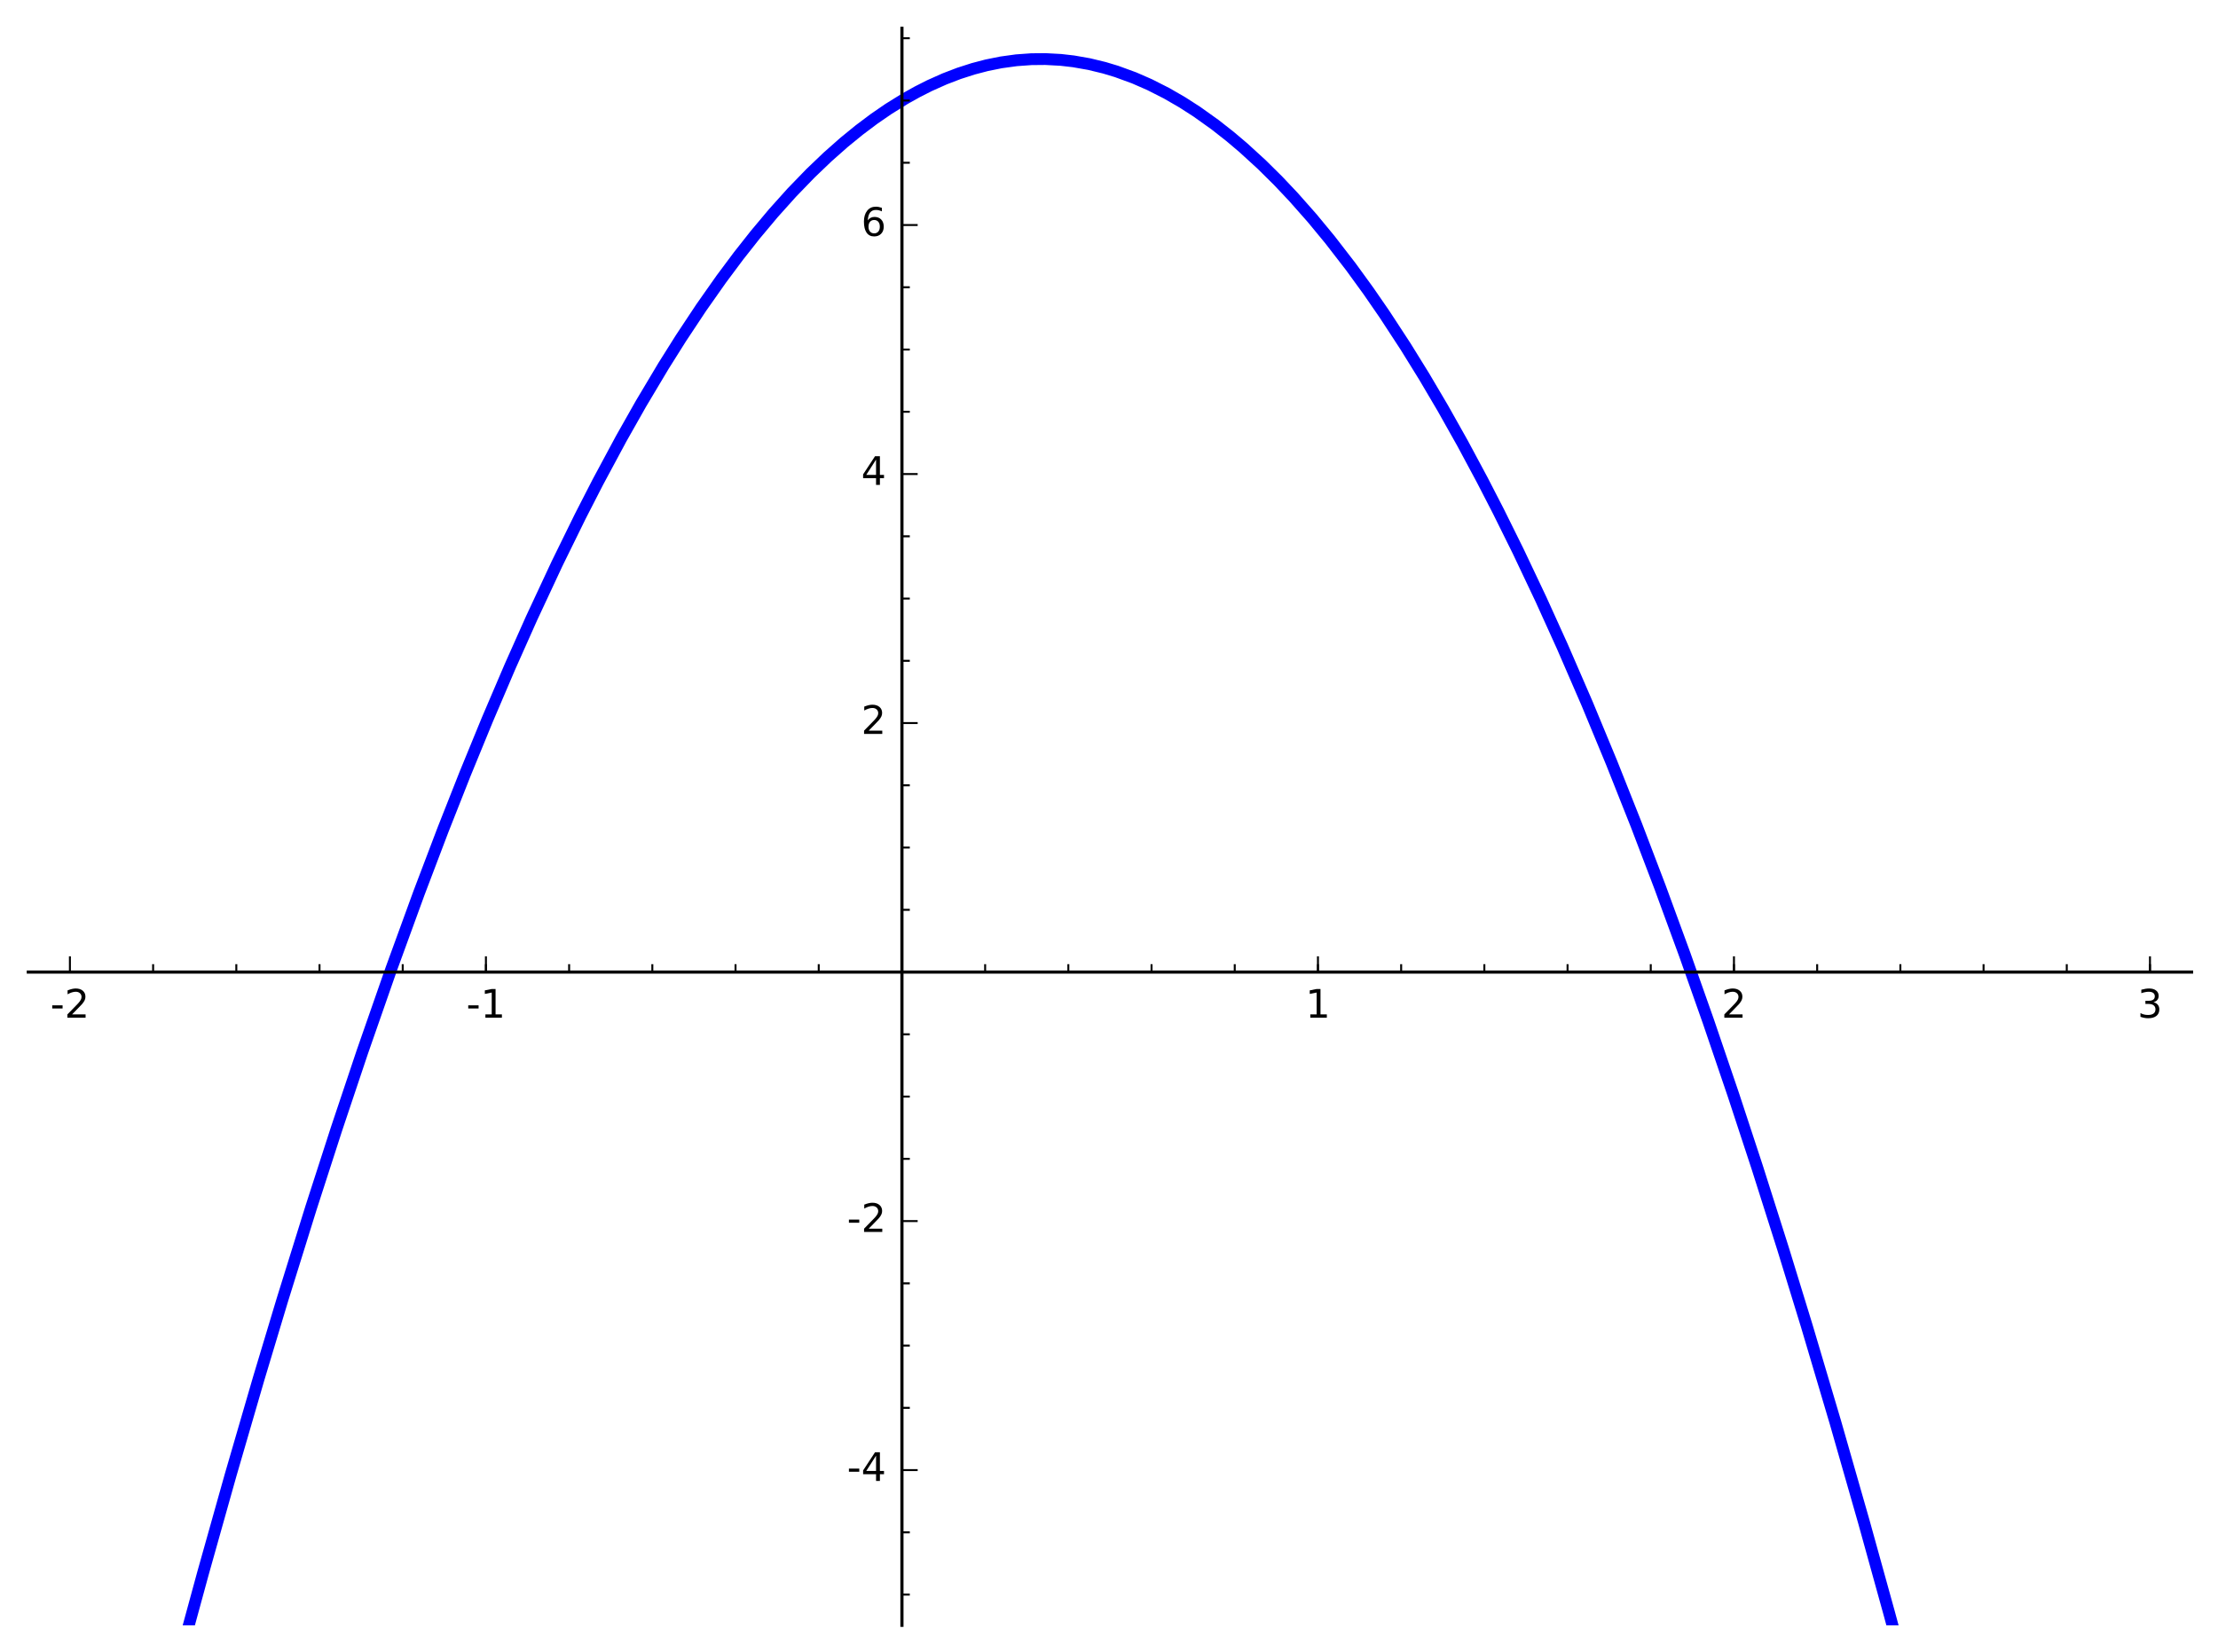
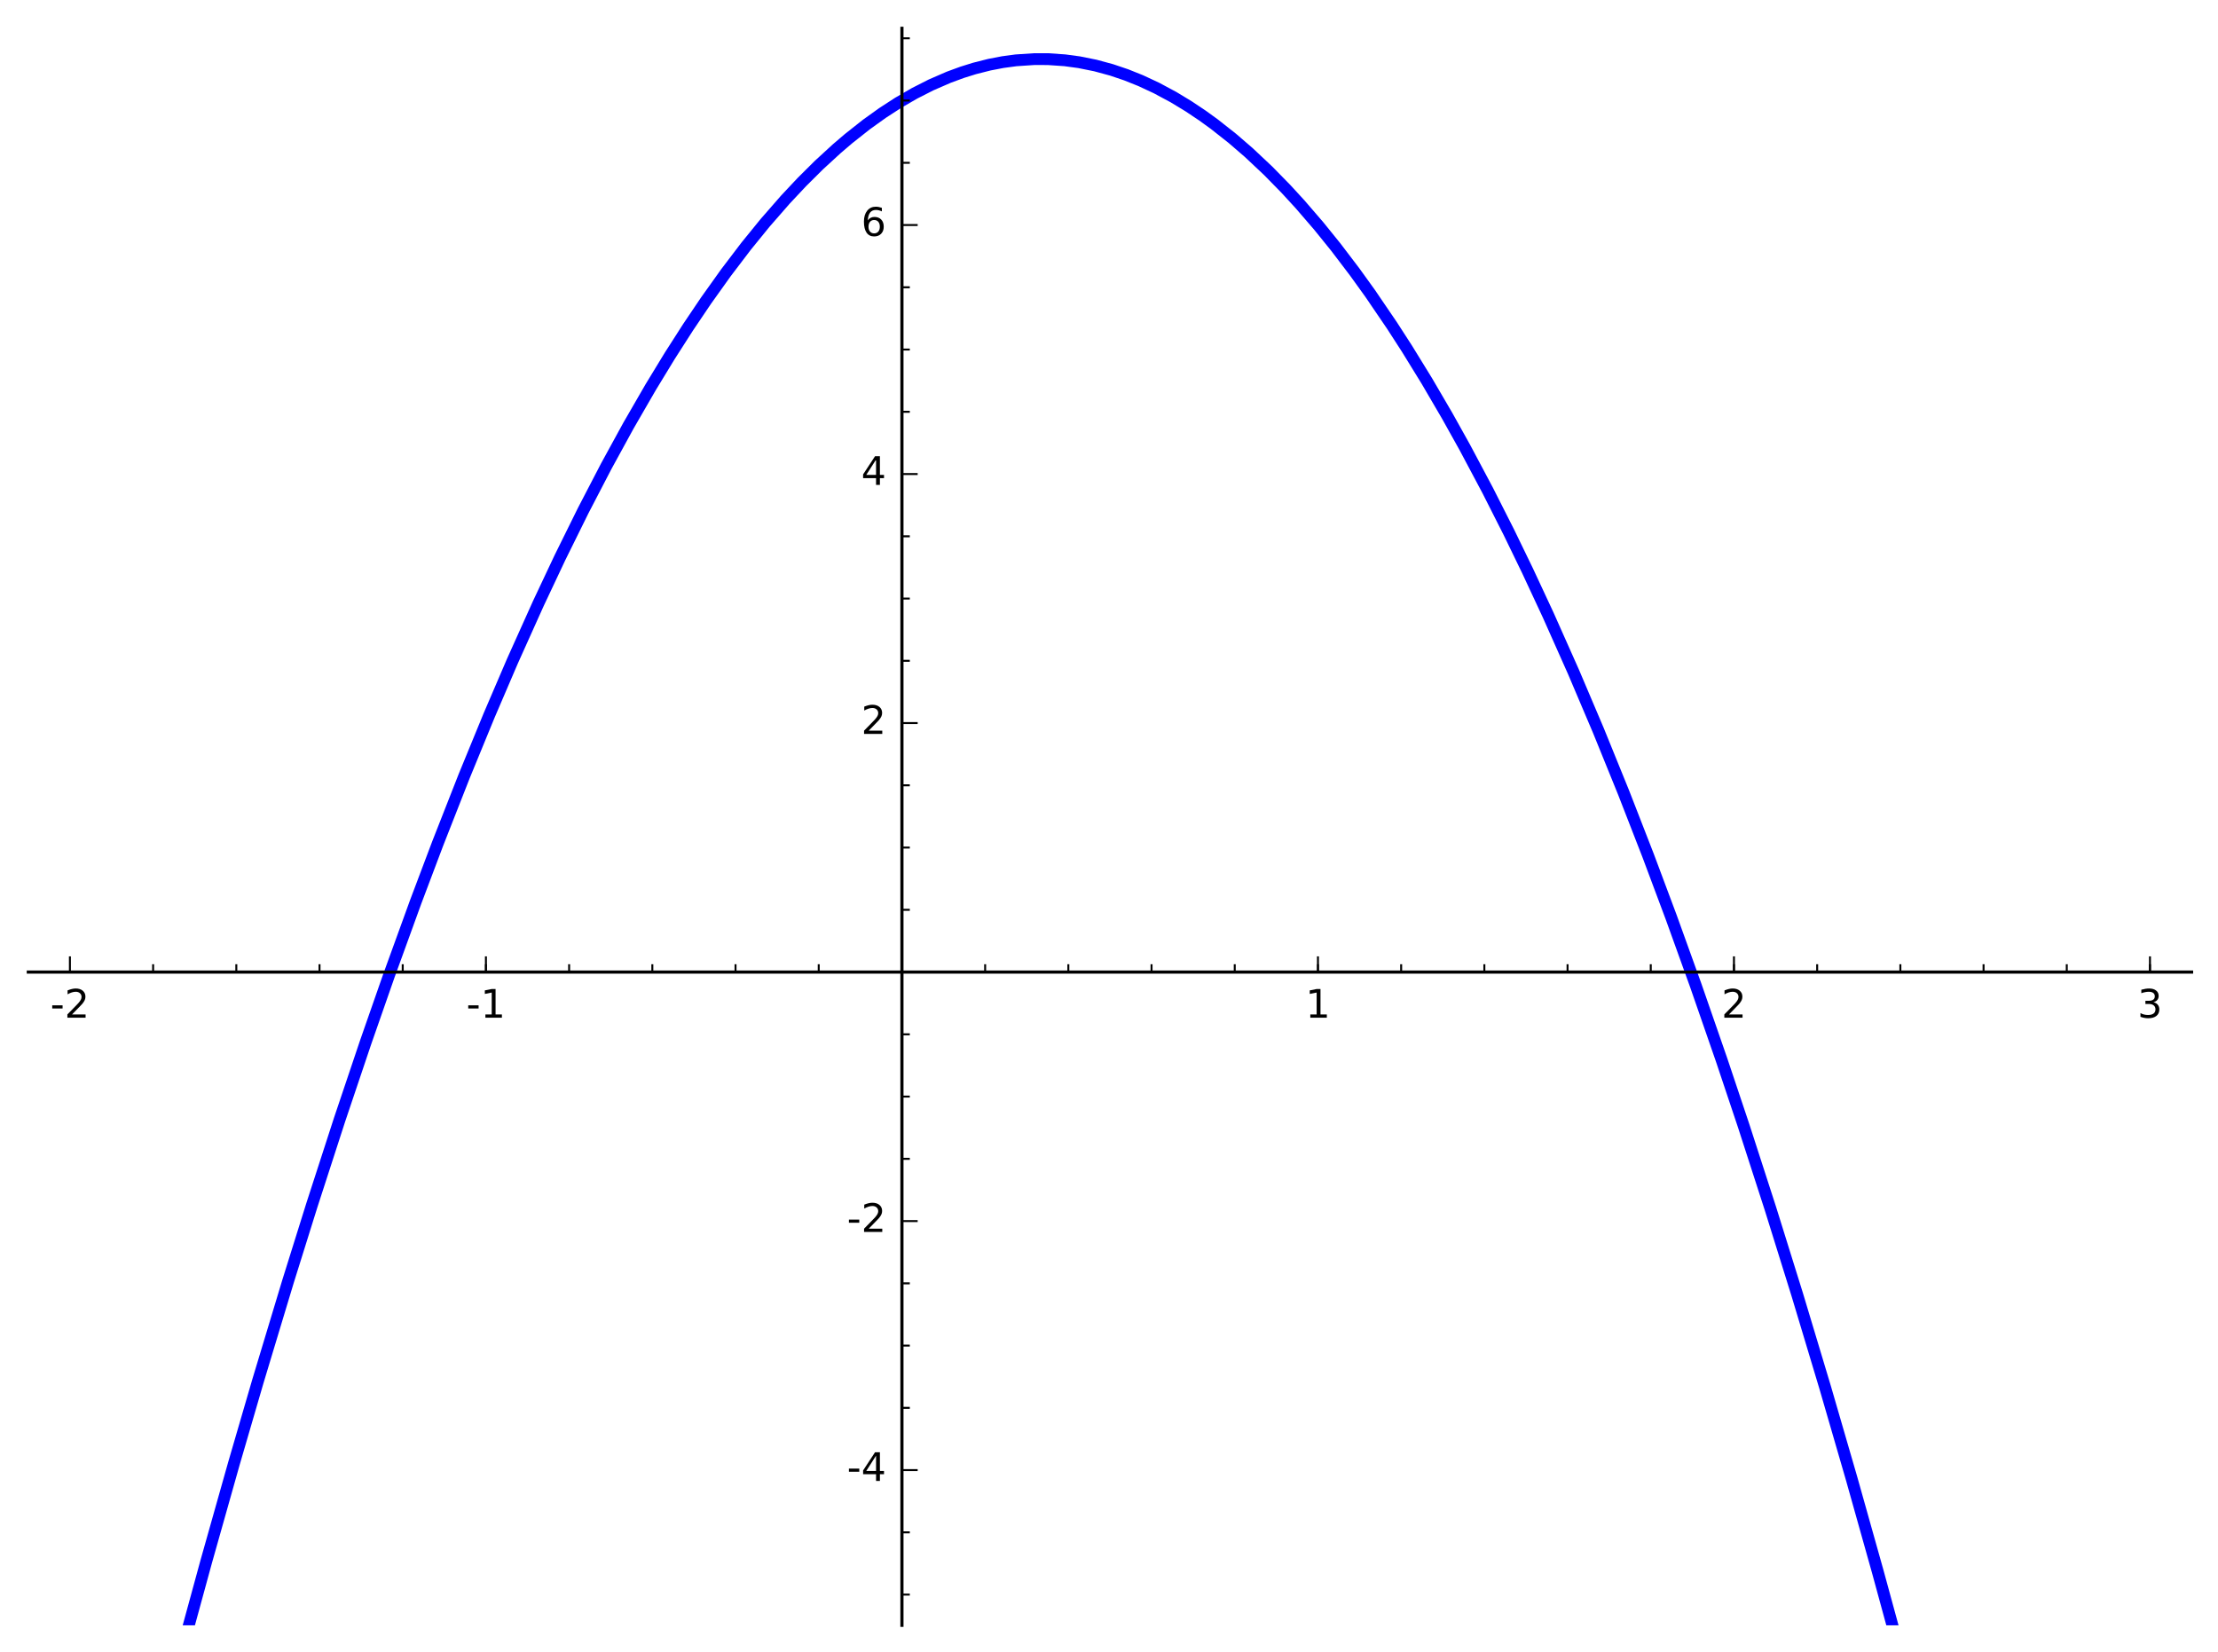
<svg xmlns="http://www.w3.org/2000/svg" xmlns:xlink="http://www.w3.org/1999/xlink" height="420pt" version="1.1" viewBox="0 0 564 420" width="564pt">
  <defs>
    <style type="text/css">
*{stroke-linecap:butt;stroke-linejoin:round;stroke-miterlimit:100000;}
  </style>
  </defs>
  <g id="figure_1">
    <g id="patch_1">
      <path d="M 0 420.48  L 564.48 420.48  L 564.48 0  L 0 0  z " style="fill:#ffffff;" />
    </g>
    <g id="axes_1">
      <g id="patch_2">
        <path d="M 7.2 413.28  L 557.28 413.28  L 557.28 7.2  L 7.2 7.2  z " style="fill:#ffffff;" />
      </g>
      <g id="line2d_1">
-         <path clip-path="url(#p0a79a78d4f)" d="M 45.77 421.48  L 51.615 400.051  L 58.655 375.02  L 65.77 350.574  L 71.796 330.545  L 79.094 307.108  L 85.578 287.047  L 92.156 267.423  L 99.499 246.385  L 106.556 227.029  L 112.66 210.967  L 118.257 196.798  L 123.931 182.975  L 129.683 169.52  L 135.158 157.235  L 141.651 143.325  L 147.563 131.281  L 152.027 122.581  L 157.958 111.545  L 162.997 102.638  L 168.709 93.062  L 173.12 86.048  L 178.319 78.202  L 183.385 71  L 187.82 65.052  L 192.097 59.632  L 196.655 54.198  L 201.351 48.968  L 206.118 44.042  L 210.45 39.9  L 214.639 36.198  L 218.512 33.041  L 222.297 30.2  L 225.925 27.706  L 230.159 25.078  L 233.274 23.339  L 236.361 21.777  L 240.216 20.055  L 243.838 18.667  L 247.463 17.5  L 250.877 16.605  L 254.556 15.862  L 258.44 15.328  L 262.261 15.051  L 265.811 15.017  L 269.749 15.229  L 272.955 15.596  L 276.953 16.298  L 280.804 17.231  L 283.906 18.165  L 288.384 19.802  L 292.329 21.526  L 296.655 23.721  L 300.66 26.035  L 304.361 28.417  L 308.971 31.708  L 312.79 34.707  L 316.14 37.542  L 320.808 41.811  L 325.014 45.973  L 328.911 50.098  L 333.649 55.46  L 338.162 60.923  L 343.516 67.85  L 347.945 73.949  L 352.014 79.846  L 357.384 88.058  L 362.154 95.764  L 366.911 103.832  L 371.926 112.755  L 376.956 122.132  L 381.057 130.096  L 386.059 140.195  L 391.853 152.425  L 397.298 164.439  L 403.598 178.965  L 409.829 193.996  L 416.105 209.802  L 422.112 225.554  L 428.402 242.708  L 434.385 259.646  L 440.769 278.391  L 446.847 296.88  L 453.414 317.56  L 459.419 337.112  L 466.739 361.773  L 473.962 386.998  L 480.397 410.22  L 483.448 421.48  L 483.448 421.48  " style="fill:none;stroke:#0000ff;stroke-linecap:square;stroke-width:3.0;" />
+         <path clip-path="url(#pbb411593f5)" d="M 45.77 421.48  L 52.441 397.07  L 59.501 372.069  L 65.598 351.158  L 73.246 325.816  L 79.313 306.42  L 86.338 284.745  L 92.958 265.084  L 98.9 248.069  L 105.701 229.33  L 111.295 214.508  L 118.025 197.378  L 124.368 181.937  L 130.323 168.06  L 136.904 153.428  L 142.375 141.821  L 148.299 129.828  L 154.147 118.571  L 159.822 108.204  L 165.465 98.437  L 170.3 90.497  L 174.97 83.207  L 179.539 76.432  L 184.617 69.318  L 189.735 62.591  L 194.556 56.66  L 199.721 50.745  L 203.9 46.291  L 208.242 41.976  L 212.77 37.818  L 215.765 35.258  L 220.297 31.675  L 224.409 28.725  L 228.4 26.137  L 232.558 23.728  L 236.737 21.603  L 241.273 19.631  L 244.679 18.381  L 247.805 17.406  L 251.566 16.453  L 254.985 15.795  L 258.33 15.344  L 262.943 15.033  L 266.464 15.038  L 270.769 15.331  L 274.414 15.825  L 278.549 16.658  L 282.669 17.777  L 286.391 19.036  L 290.069 20.511  L 294.056 22.369  L 298.404 24.702  L 302.214 27.011  L 305.762 29.383  L 308.738 31.537  L 313.337 35.162  L 317.523 38.772  L 322.471 43.425  L 327.003 48.05  L 330.583 51.951  L 335.353 57.486  L 339.678 62.839  L 344.455 69.12  L 348.397 74.594  L 353.987 82.81  L 357.743 88.628  L 362.806 96.85  L 367.998 105.733  L 372.47 113.752  L 378.296 124.706  L 383.675 135.331  L 388.39 145.051  L 393.666 156.371  L 400.124 170.873  L 406.465 185.801  L 412.854 201.532  L 419.108 217.602  L 424.944 233.197  L 431.165 250.457  L 437.759 269.467  L 443.398 286.312  L 450.187 307.308  L 457.006 329.184  L 464.118 352.84  L 470.827 375.941  L 477.442 399.469  L 483.449 421.48  L 483.449 421.48  " style="fill:none;stroke:#0000ff;stroke-linecap:square;stroke-width:3.0;" />
      </g>
      <g id="patch_3">
-         <path d="M 7.2 247.174  L 557.28 247.174  " style="fill:none;stroke:#000000;stroke-linecap:square;stroke-linejoin:miter;stroke-width:0.8;" />
+         <path d="M 7.2 247.176  L 557.28 247.176  " style="fill:none;stroke:#000000;stroke-linecap:square;stroke-linejoin:miter;stroke-width:0.8;" />
      </g>
      <g id="patch_4">
        <path d="M 229.348 413.28  L 229.348 7.2  " style="fill:none;stroke:#000000;stroke-linecap:square;stroke-linejoin:miter;stroke-width:0.8;" />
      </g>
      <g id="matplotlib.axis_1">
        <g id="xtick_1">
          <g id="line2d_2">
            <defs>
-               <path d="M 0 0  L 0 -4  " id="m08863d8382" style="stroke:#000000;stroke-width:0.5;" />
-             </defs>
-             <g>
-               <use style="stroke:#000000;stroke-width:0.5;" x="17.778" xlink:href="#m08863d8382" y="247.174" />
+               <path d="M 0 0  L 0 -4  " id="me85c5e4a0e" style="stroke:#000000;stroke-width:0.5;" />
+             </defs>
+             <g>
+               <use style="stroke:#000000;stroke-width:0.5;" x="17.778" xlink:href="#me85c5e4a0e" y="247.176" />
            </g>
          </g>
          <g id="text_1">
            <defs>
              <path d="M 19.188 8.297  L 53.609 8.297  L 53.609 0  L 7.328 0  L 7.328 8.297  Q 12.938 14.109 22.625 23.891  Q 32.328 33.688 34.812 36.531  Q 39.547 41.844 41.422 45.531  Q 43.312 49.219 43.312 52.781  Q 43.312 58.594 39.234 62.25  Q 35.156 65.922 28.609 65.922  Q 23.969 65.922 18.812 64.312  Q 13.672 62.703 7.812 59.422  L 7.812 69.391  Q 13.766 71.781 18.938 73  Q 24.125 74.219 28.422 74.219  Q 39.75 74.219 46.484 68.547  Q 53.219 62.891 53.219 53.422  Q 53.219 48.922 51.531 44.891  Q 49.859 40.875 45.406 35.406  Q 44.188 33.984 37.641 27.219  Q 31.109 20.453 19.188 8.297  " id="BitstreamVeraSans-Roman-32" />
              <path d="M 4.891 31.391  L 31.203 31.391  L 31.203 23.391  L 4.891 23.391  z " id="BitstreamVeraSans-Roman-2d" />
            </defs>
-             <g transform="translate(12.79331 258.7721)scale(0.1 -0.1)">
+             <g transform="translate(12.79331 258.774)scale(0.1 -0.1)">
              <use xlink:href="#BitstreamVeraSans-Roman-2d" />
              <use x="36.084" xlink:href="#BitstreamVeraSans-Roman-32" />
            </g>
          </g>
        </g>
        <g id="xtick_2">
          <g id="line2d_3">
            <g>
-               <use style="stroke:#000000;stroke-width:0.5;" x="123.563" xlink:href="#m08863d8382" y="247.174" />
+               <use style="stroke:#000000;stroke-width:0.5;" x="123.563" xlink:href="#me85c5e4a0e" y="247.176" />
            </g>
          </g>
          <g id="text_2">
            <defs>
              <path d="M 12.406 8.297  L 28.516 8.297  L 28.516 63.922  L 10.984 60.406  L 10.984 69.391  L 28.422 72.906  L 38.281 72.906  L 38.281 8.297  L 54.391 8.297  L 54.391 0  L 12.406 0  z " id="BitstreamVeraSans-Roman-31" />
            </defs>
-             <g transform="translate(118.5779 258.7721)scale(0.1 -0.1)">
+             <g transform="translate(118.5779 258.774)scale(0.1 -0.1)">
              <use xlink:href="#BitstreamVeraSans-Roman-2d" />
              <use x="36.084" xlink:href="#BitstreamVeraSans-Roman-31" />
            </g>
          </g>
        </g>
        <g id="xtick_3">
          <g id="line2d_4">
            <g>
-               <use style="stroke:#000000;stroke-width:0.5;" x="229.348" xlink:href="#m08863d8382" y="247.174" />
+               <use style="stroke:#000000;stroke-width:0.5;" x="229.348" xlink:href="#me85c5e4a0e" y="247.176" />
            </g>
          </g>
        </g>
        <g id="xtick_4">
          <g id="line2d_5">
            <g>
-               <use style="stroke:#000000;stroke-width:0.5;" x="335.132" xlink:href="#m08863d8382" y="247.174" />
+               <use style="stroke:#000000;stroke-width:0.5;" x="335.132" xlink:href="#me85c5e4a0e" y="247.176" />
            </g>
          </g>
          <g id="text_3">
-             <g transform="translate(331.9511 258.7721)scale(0.1 -0.1)">
+             <g transform="translate(331.9511 258.774)scale(0.1 -0.1)">
              <use xlink:href="#BitstreamVeraSans-Roman-31" />
            </g>
          </g>
        </g>
        <g id="xtick_5">
          <g id="line2d_6">
            <g>
-               <use style="stroke:#000000;stroke-width:0.5;" x="440.917" xlink:href="#m08863d8382" y="247.174" />
+               <use style="stroke:#000000;stroke-width:0.5;" x="440.917" xlink:href="#me85c5e4a0e" y="247.176" />
            </g>
          </g>
          <g id="text_4">
-             <g transform="translate(437.7357 258.7721)scale(0.1 -0.1)">
+             <g transform="translate(437.7357 258.774)scale(0.1 -0.1)">
              <use xlink:href="#BitstreamVeraSans-Roman-32" />
            </g>
          </g>
        </g>
        <g id="xtick_6">
          <g id="line2d_7">
            <g>
-               <use style="stroke:#000000;stroke-width:0.5;" x="546.702" xlink:href="#m08863d8382" y="247.174" />
+               <use style="stroke:#000000;stroke-width:0.5;" x="546.702" xlink:href="#me85c5e4a0e" y="247.176" />
            </g>
          </g>
          <g id="text_5">
            <defs>
              <path d="M 40.578 39.312  Q 47.656 37.797 51.625 33  Q 55.609 28.219 55.609 21.188  Q 55.609 10.406 48.188 4.484  Q 40.766 -1.422 27.094 -1.422  Q 22.516 -1.422 17.656 -0.516  Q 12.797 0.391 7.625 2.203  L 7.625 11.719  Q 11.719 9.328 16.594 8.109  Q 21.484 6.891 26.812 6.891  Q 36.078 6.891 40.938 10.547  Q 45.797 14.203 45.797 21.188  Q 45.797 27.641 41.281 31.266  Q 36.766 34.906 28.719 34.906  L 20.219 34.906  L 20.219 43.016  L 29.109 43.016  Q 36.375 43.016 40.234 45.922  Q 44.094 48.828 44.094 54.297  Q 44.094 59.906 40.109 62.906  Q 36.141 65.922 28.719 65.922  Q 24.656 65.922 20.016 65.031  Q 15.375 64.156 9.812 62.312  L 9.812 71.094  Q 15.438 72.656 20.344 73.438  Q 25.25 74.219 29.594 74.219  Q 40.828 74.219 47.359 69.109  Q 53.906 64.016 53.906 55.328  Q 53.906 49.266 50.438 45.094  Q 46.969 40.922 40.578 39.312  " id="BitstreamVeraSans-Roman-33" />
            </defs>
-             <g transform="translate(543.5203 258.7721)scale(0.1 -0.1)">
+             <g transform="translate(543.5203 258.774)scale(0.1 -0.1)">
              <use xlink:href="#BitstreamVeraSans-Roman-33" />
            </g>
          </g>
        </g>
        <g id="xtick_7">
          <g id="line2d_8">
            <defs>
-               <path d="M 0 0  L 0 -2  " id="m4f2cc306cb" style="stroke:#000000;stroke-width:0.5;" />
-             </defs>
-             <g>
-               <use style="stroke:#000000;stroke-width:0.5;" x="38.935" xlink:href="#m4f2cc306cb" y="247.174" />
+               <path d="M 0 0  L 0 -2  " id="mb9aba50be1" style="stroke:#000000;stroke-width:0.5;" />
+             </defs>
+             <g>
+               <use style="stroke:#000000;stroke-width:0.5;" x="38.935" xlink:href="#mb9aba50be1" y="247.176" />
            </g>
          </g>
        </g>
        <g id="xtick_8">
          <g id="line2d_9">
            <g>
-               <use style="stroke:#000000;stroke-width:0.5;" x="60.092" xlink:href="#m4f2cc306cb" y="247.174" />
+               <use style="stroke:#000000;stroke-width:0.5;" x="60.092" xlink:href="#mb9aba50be1" y="247.176" />
            </g>
          </g>
        </g>
        <g id="xtick_9">
          <g id="line2d_10">
            <g>
-               <use style="stroke:#000000;stroke-width:0.5;" x="81.249" xlink:href="#m4f2cc306cb" y="247.174" />
+               <use style="stroke:#000000;stroke-width:0.5;" x="81.249" xlink:href="#mb9aba50be1" y="247.176" />
            </g>
          </g>
        </g>
        <g id="xtick_10">
          <g id="line2d_11">
            <g>
-               <use style="stroke:#000000;stroke-width:0.5;" x="102.406" xlink:href="#m4f2cc306cb" y="247.174" />
+               <use style="stroke:#000000;stroke-width:0.5;" x="102.406" xlink:href="#mb9aba50be1" y="247.176" />
            </g>
          </g>
        </g>
        <g id="xtick_11">
          <g id="line2d_12">
            <g>
-               <use style="stroke:#000000;stroke-width:0.5;" x="123.563" xlink:href="#m4f2cc306cb" y="247.174" />
+               <use style="stroke:#000000;stroke-width:0.5;" x="123.563" xlink:href="#mb9aba50be1" y="247.176" />
            </g>
          </g>
        </g>
        <g id="xtick_12">
          <g id="line2d_13">
            <g>
-               <use style="stroke:#000000;stroke-width:0.5;" x="144.72" xlink:href="#m4f2cc306cb" y="247.174" />
+               <use style="stroke:#000000;stroke-width:0.5;" x="144.72" xlink:href="#mb9aba50be1" y="247.176" />
            </g>
          </g>
        </g>
        <g id="xtick_13">
          <g id="line2d_14">
            <g>
-               <use style="stroke:#000000;stroke-width:0.5;" x="165.877" xlink:href="#m4f2cc306cb" y="247.174" />
+               <use style="stroke:#000000;stroke-width:0.5;" x="165.877" xlink:href="#mb9aba50be1" y="247.176" />
            </g>
          </g>
        </g>
        <g id="xtick_14">
          <g id="line2d_15">
            <g>
-               <use style="stroke:#000000;stroke-width:0.5;" x="187.034" xlink:href="#m4f2cc306cb" y="247.174" />
+               <use style="stroke:#000000;stroke-width:0.5;" x="187.034" xlink:href="#mb9aba50be1" y="247.176" />
            </g>
          </g>
        </g>
        <g id="xtick_15">
          <g id="line2d_16">
            <g>
-               <use style="stroke:#000000;stroke-width:0.5;" x="208.191" xlink:href="#m4f2cc306cb" y="247.174" />
+               <use style="stroke:#000000;stroke-width:0.5;" x="208.191" xlink:href="#mb9aba50be1" y="247.176" />
            </g>
          </g>
        </g>
        <g id="xtick_16">
          <g id="line2d_17">
            <g>
-               <use style="stroke:#000000;stroke-width:0.5;" x="229.348" xlink:href="#m4f2cc306cb" y="247.174" />
+               <use style="stroke:#000000;stroke-width:0.5;" x="229.348" xlink:href="#mb9aba50be1" y="247.176" />
            </g>
          </g>
        </g>
        <g id="xtick_17">
          <g id="line2d_18">
            <g>
-               <use style="stroke:#000000;stroke-width:0.5;" x="250.505" xlink:href="#m4f2cc306cb" y="247.174" />
+               <use style="stroke:#000000;stroke-width:0.5;" x="250.505" xlink:href="#mb9aba50be1" y="247.176" />
            </g>
          </g>
        </g>
        <g id="xtick_18">
          <g id="line2d_19">
            <g>
-               <use style="stroke:#000000;stroke-width:0.5;" x="271.662" xlink:href="#m4f2cc306cb" y="247.174" />
+               <use style="stroke:#000000;stroke-width:0.5;" x="271.662" xlink:href="#mb9aba50be1" y="247.176" />
            </g>
          </g>
        </g>
        <g id="xtick_19">
          <g id="line2d_20">
            <g>
-               <use style="stroke:#000000;stroke-width:0.5;" x="292.818" xlink:href="#m4f2cc306cb" y="247.174" />
+               <use style="stroke:#000000;stroke-width:0.5;" x="292.818" xlink:href="#mb9aba50be1" y="247.176" />
            </g>
          </g>
        </g>
        <g id="xtick_20">
          <g id="line2d_21">
            <g>
-               <use style="stroke:#000000;stroke-width:0.5;" x="313.975" xlink:href="#m4f2cc306cb" y="247.174" />
+               <use style="stroke:#000000;stroke-width:0.5;" x="313.975" xlink:href="#mb9aba50be1" y="247.176" />
            </g>
          </g>
        </g>
        <g id="xtick_21">
          <g id="line2d_22">
            <g>
-               <use style="stroke:#000000;stroke-width:0.5;" x="335.132" xlink:href="#m4f2cc306cb" y="247.174" />
+               <use style="stroke:#000000;stroke-width:0.5;" x="335.132" xlink:href="#mb9aba50be1" y="247.176" />
            </g>
          </g>
        </g>
        <g id="xtick_22">
          <g id="line2d_23">
            <g>
-               <use style="stroke:#000000;stroke-width:0.5;" x="356.289" xlink:href="#m4f2cc306cb" y="247.174" />
+               <use style="stroke:#000000;stroke-width:0.5;" x="356.289" xlink:href="#mb9aba50be1" y="247.176" />
            </g>
          </g>
        </g>
        <g id="xtick_23">
          <g id="line2d_24">
            <g>
-               <use style="stroke:#000000;stroke-width:0.5;" x="377.446" xlink:href="#m4f2cc306cb" y="247.174" />
+               <use style="stroke:#000000;stroke-width:0.5;" x="377.446" xlink:href="#mb9aba50be1" y="247.176" />
            </g>
          </g>
        </g>
        <g id="xtick_24">
          <g id="line2d_25">
            <g>
-               <use style="stroke:#000000;stroke-width:0.5;" x="398.603" xlink:href="#m4f2cc306cb" y="247.174" />
+               <use style="stroke:#000000;stroke-width:0.5;" x="398.603" xlink:href="#mb9aba50be1" y="247.176" />
            </g>
          </g>
        </g>
        <g id="xtick_25">
          <g id="line2d_26">
            <g>
-               <use style="stroke:#000000;stroke-width:0.5;" x="419.76" xlink:href="#m4f2cc306cb" y="247.174" />
+               <use style="stroke:#000000;stroke-width:0.5;" x="419.76" xlink:href="#mb9aba50be1" y="247.176" />
            </g>
          </g>
        </g>
        <g id="xtick_26">
          <g id="line2d_27">
            <g>
-               <use style="stroke:#000000;stroke-width:0.5;" x="440.917" xlink:href="#m4f2cc306cb" y="247.174" />
+               <use style="stroke:#000000;stroke-width:0.5;" x="440.917" xlink:href="#mb9aba50be1" y="247.176" />
            </g>
          </g>
        </g>
        <g id="xtick_27">
          <g id="line2d_28">
            <g>
-               <use style="stroke:#000000;stroke-width:0.5;" x="462.074" xlink:href="#m4f2cc306cb" y="247.174" />
+               <use style="stroke:#000000;stroke-width:0.5;" x="462.074" xlink:href="#mb9aba50be1" y="247.176" />
            </g>
          </g>
        </g>
        <g id="xtick_28">
          <g id="line2d_29">
            <g>
-               <use style="stroke:#000000;stroke-width:0.5;" x="483.231" xlink:href="#m4f2cc306cb" y="247.174" />
+               <use style="stroke:#000000;stroke-width:0.5;" x="483.231" xlink:href="#mb9aba50be1" y="247.176" />
            </g>
          </g>
        </g>
        <g id="xtick_29">
          <g id="line2d_30">
            <g>
-               <use style="stroke:#000000;stroke-width:0.5;" x="504.388" xlink:href="#m4f2cc306cb" y="247.174" />
+               <use style="stroke:#000000;stroke-width:0.5;" x="504.388" xlink:href="#mb9aba50be1" y="247.176" />
            </g>
          </g>
        </g>
        <g id="xtick_30">
          <g id="line2d_31">
            <g>
-               <use style="stroke:#000000;stroke-width:0.5;" x="525.545" xlink:href="#m4f2cc306cb" y="247.174" />
+               <use style="stroke:#000000;stroke-width:0.5;" x="525.545" xlink:href="#mb9aba50be1" y="247.176" />
            </g>
          </g>
        </g>
        <g id="xtick_31">
          <g id="line2d_32">
            <g>
-               <use style="stroke:#000000;stroke-width:0.5;" x="546.702" xlink:href="#m4f2cc306cb" y="247.174" />
+               <use style="stroke:#000000;stroke-width:0.5;" x="546.702" xlink:href="#mb9aba50be1" y="247.176" />
            </g>
          </g>
        </g>
      </g>
      <g id="matplotlib.axis_2">
        <g id="ytick_1">
          <g id="line2d_33">
            <defs>
-               <path d="M 0 0  L 4 0  " id="mf1a69d8d46" style="stroke:#000000;stroke-width:0.5;" />
-             </defs>
-             <g>
-               <use style="stroke:#000000;stroke-width:0.5;" x="229.348" xlink:href="#mf1a69d8d46" y="373.811" />
+               <path d="M 0 0  L 4 0  " id="ma63101e454" style="stroke:#000000;stroke-width:0.5;" />
+             </defs>
+             <g>
+               <use style="stroke:#000000;stroke-width:0.5;" x="229.348" xlink:href="#ma63101e454" y="373.812" />
            </g>
          </g>
          <g id="text_6">
            <defs>
              <path d="M 37.797 64.312  L 12.891 25.391  L 37.797 25.391  z M 35.203 72.906  L 47.609 72.906  L 47.609 25.391  L 58.016 25.391  L 58.016 17.188  L 47.609 17.188  L 47.609 0  L 37.797 0  L 37.797 17.188  L 4.891 17.188  L 4.891 26.703  z " id="BitstreamVeraSans-Roman-34" />
            </defs>
-             <g transform="translate(215.3774 376.5707)scale(0.1 -0.1)">
+             <g transform="translate(215.3774 376.5711)scale(0.1 -0.1)">
              <use xlink:href="#BitstreamVeraSans-Roman-2d" />
              <use x="36.084" xlink:href="#BitstreamVeraSans-Roman-34" />
            </g>
          </g>
        </g>
        <g id="ytick_2">
          <g id="line2d_34">
            <g>
-               <use style="stroke:#000000;stroke-width:0.5;" x="229.348" xlink:href="#mf1a69d8d46" y="310.493" />
+               <use style="stroke:#000000;stroke-width:0.5;" x="229.348" xlink:href="#ma63101e454" y="310.494" />
            </g>
          </g>
          <g id="text_7">
-             <g transform="translate(215.3774 313.2519)scale(0.1 -0.1)">
+             <g transform="translate(215.3774 313.253)scale(0.1 -0.1)">
              <use xlink:href="#BitstreamVeraSans-Roman-2d" />
              <use x="36.084" xlink:href="#BitstreamVeraSans-Roman-32" />
            </g>
          </g>
        </g>
        <g id="ytick_3">
          <g id="line2d_35">
            <g>
-               <use style="stroke:#000000;stroke-width:0.5;" x="229.348" xlink:href="#mf1a69d8d46" y="247.174" />
+               <use style="stroke:#000000;stroke-width:0.5;" x="229.348" xlink:href="#ma63101e454" y="247.176" />
            </g>
          </g>
        </g>
        <g id="ytick_4">
          <g id="line2d_36">
            <g>
-               <use style="stroke:#000000;stroke-width:0.5;" x="229.348" xlink:href="#mf1a69d8d46" y="183.855" />
+               <use style="stroke:#000000;stroke-width:0.5;" x="229.348" xlink:href="#ma63101e454" y="183.857" />
            </g>
          </g>
          <g id="text_8">
-             <g transform="translate(218.9852 186.6143)scale(0.1 -0.1)">
+             <g transform="translate(218.9852 186.6168)scale(0.1 -0.1)">
              <use xlink:href="#BitstreamVeraSans-Roman-32" />
            </g>
          </g>
        </g>
        <g id="ytick_5">
          <g id="line2d_37">
            <g>
-               <use style="stroke:#000000;stroke-width:0.5;" x="229.348" xlink:href="#mf1a69d8d46" y="120.536" />
+               <use style="stroke:#000000;stroke-width:0.5;" x="229.348" xlink:href="#ma63101e454" y="120.539" />
            </g>
          </g>
          <g id="text_9">
-             <g transform="translate(218.9852 123.2954)scale(0.1 -0.1)">
+             <g transform="translate(218.9852 123.2987)scale(0.1 -0.1)">
              <use xlink:href="#BitstreamVeraSans-Roman-34" />
            </g>
          </g>
        </g>
        <g id="ytick_6">
          <g id="line2d_38">
            <g>
-               <use style="stroke:#000000;stroke-width:0.5;" x="229.348" xlink:href="#mf1a69d8d46" y="57.217" />
+               <use style="stroke:#000000;stroke-width:0.5;" x="229.348" xlink:href="#ma63101e454" y="57.221" />
            </g>
          </g>
          <g id="text_10">
            <defs>
              <path d="M 33.016 40.375  Q 26.375 40.375 22.484 35.828  Q 18.609 31.297 18.609 23.391  Q 18.609 15.531 22.484 10.953  Q 26.375 6.391 33.016 6.391  Q 39.656 6.391 43.531 10.953  Q 47.406 15.531 47.406 23.391  Q 47.406 31.297 43.531 35.828  Q 39.656 40.375 33.016 40.375  M 52.594 71.297  L 52.594 62.312  Q 48.875 64.062 45.094 64.984  Q 41.312 65.922 37.594 65.922  Q 27.828 65.922 22.672 59.328  Q 17.531 52.734 16.797 39.406  Q 19.672 43.656 24.016 45.922  Q 28.375 48.188 33.594 48.188  Q 44.578 48.188 50.953 41.516  Q 57.328 34.859 57.328 23.391  Q 57.328 12.156 50.688 5.359  Q 44.047 -1.422 33.016 -1.422  Q 20.359 -1.422 13.672 8.266  Q 6.984 17.969 6.984 36.375  Q 6.984 53.656 15.188 63.938  Q 23.391 74.219 37.203 74.219  Q 40.922 74.219 44.703 73.484  Q 48.484 72.75 52.594 71.297  " id="BitstreamVeraSans-Roman-36" />
            </defs>
-             <g transform="translate(218.9852 59.97661)scale(0.1 -0.1)">
+             <g transform="translate(218.9852 59.98065)scale(0.1 -0.1)">
              <use xlink:href="#BitstreamVeraSans-Roman-36" />
            </g>
          </g>
        </g>
        <g id="ytick_7">
          <g id="line2d_39">
            <defs>
-               <path d="M 0 0  L 2 0  " id="m3f07646e6b" style="stroke:#000000;stroke-width:0.5;" />
-             </defs>
-             <g>
-               <use style="stroke:#000000;stroke-width:0.5;" x="229.348" xlink:href="#m3f07646e6b" y="405.471" />
+               <path d="M 0 0  L 2 0  " id="m9fe72acf28" style="stroke:#000000;stroke-width:0.5;" />
+             </defs>
+             <g>
+               <use style="stroke:#000000;stroke-width:0.5;" x="229.348" xlink:href="#m9fe72acf28" y="405.471" />
            </g>
          </g>
        </g>
        <g id="ytick_8">
          <g id="line2d_40">
            <g>
-               <use style="stroke:#000000;stroke-width:0.5;" x="229.348" xlink:href="#m3f07646e6b" y="389.641" />
+               <use style="stroke:#000000;stroke-width:0.5;" x="229.348" xlink:href="#m9fe72acf28" y="389.641" />
            </g>
          </g>
        </g>
        <g id="ytick_9">
          <g id="line2d_41">
            <g>
-               <use style="stroke:#000000;stroke-width:0.5;" x="229.348" xlink:href="#m3f07646e6b" y="357.982" />
+               <use style="stroke:#000000;stroke-width:0.5;" x="229.348" xlink:href="#m9fe72acf28" y="357.982" />
            </g>
          </g>
        </g>
        <g id="ytick_10">
          <g id="line2d_42">
            <g>
-               <use style="stroke:#000000;stroke-width:0.5;" x="229.348" xlink:href="#m3f07646e6b" y="342.152" />
+               <use style="stroke:#000000;stroke-width:0.5;" x="229.348" xlink:href="#m9fe72acf28" y="342.153" />
            </g>
          </g>
        </g>
        <g id="ytick_11">
          <g id="line2d_43">
            <g>
-               <use style="stroke:#000000;stroke-width:0.5;" x="229.348" xlink:href="#m3f07646e6b" y="326.322" />
+               <use style="stroke:#000000;stroke-width:0.5;" x="229.348" xlink:href="#m9fe72acf28" y="326.323" />
            </g>
          </g>
        </g>
        <g id="ytick_12">
          <g id="line2d_44">
            <g>
-               <use style="stroke:#000000;stroke-width:0.5;" x="229.348" xlink:href="#m3f07646e6b" y="294.663" />
+               <use style="stroke:#000000;stroke-width:0.5;" x="229.348" xlink:href="#m9fe72acf28" y="294.664" />
            </g>
          </g>
        </g>
        <g id="ytick_13">
          <g id="line2d_45">
            <g>
-               <use style="stroke:#000000;stroke-width:0.5;" x="229.348" xlink:href="#m3f07646e6b" y="278.833" />
+               <use style="stroke:#000000;stroke-width:0.5;" x="229.348" xlink:href="#m9fe72acf28" y="278.835" />
            </g>
          </g>
        </g>
        <g id="ytick_14">
          <g id="line2d_46">
            <g>
-               <use style="stroke:#000000;stroke-width:0.5;" x="229.348" xlink:href="#m3f07646e6b" y="263.003" />
+               <use style="stroke:#000000;stroke-width:0.5;" x="229.348" xlink:href="#m9fe72acf28" y="263.005" />
            </g>
          </g>
        </g>
        <g id="ytick_15">
          <g id="line2d_47">
            <g>
-               <use style="stroke:#000000;stroke-width:0.5;" x="229.348" xlink:href="#m3f07646e6b" y="231.344" />
+               <use style="stroke:#000000;stroke-width:0.5;" x="229.348" xlink:href="#m9fe72acf28" y="231.346" />
            </g>
          </g>
        </g>
        <g id="ytick_16">
          <g id="line2d_48">
            <g>
-               <use style="stroke:#000000;stroke-width:0.5;" x="229.348" xlink:href="#m3f07646e6b" y="215.514" />
+               <use style="stroke:#000000;stroke-width:0.5;" x="229.348" xlink:href="#m9fe72acf28" y="215.516" />
            </g>
          </g>
        </g>
        <g id="ytick_17">
          <g id="line2d_49">
            <g>
-               <use style="stroke:#000000;stroke-width:0.5;" x="229.348" xlink:href="#m3f07646e6b" y="199.685" />
+               <use style="stroke:#000000;stroke-width:0.5;" x="229.348" xlink:href="#m9fe72acf28" y="199.687" />
            </g>
          </g>
        </g>
        <g id="ytick_18">
          <g id="line2d_50">
            <g>
-               <use style="stroke:#000000;stroke-width:0.5;" x="229.348" xlink:href="#m3f07646e6b" y="168.025" />
+               <use style="stroke:#000000;stroke-width:0.5;" x="229.348" xlink:href="#m9fe72acf28" y="168.028" />
            </g>
          </g>
        </g>
        <g id="ytick_19">
          <g id="line2d_51">
            <g>
-               <use style="stroke:#000000;stroke-width:0.5;" x="229.348" xlink:href="#m3f07646e6b" y="152.195" />
+               <use style="stroke:#000000;stroke-width:0.5;" x="229.348" xlink:href="#m9fe72acf28" y="152.198" />
            </g>
          </g>
        </g>
        <g id="ytick_20">
          <g id="line2d_52">
            <g>
-               <use style="stroke:#000000;stroke-width:0.5;" x="229.348" xlink:href="#m3f07646e6b" y="136.366" />
+               <use style="stroke:#000000;stroke-width:0.5;" x="229.348" xlink:href="#m9fe72acf28" y="136.369" />
            </g>
          </g>
        </g>
        <g id="ytick_21">
          <g id="line2d_53">
            <g>
-               <use style="stroke:#000000;stroke-width:0.5;" x="229.348" xlink:href="#m3f07646e6b" y="104.706" />
+               <use style="stroke:#000000;stroke-width:0.5;" x="229.348" xlink:href="#m9fe72acf28" y="104.71" />
            </g>
          </g>
        </g>
        <g id="ytick_22">
          <g id="line2d_54">
            <g>
-               <use style="stroke:#000000;stroke-width:0.5;" x="229.348" xlink:href="#m3f07646e6b" y="88.877" />
+               <use style="stroke:#000000;stroke-width:0.5;" x="229.348" xlink:href="#m9fe72acf28" y="88.88" />
            </g>
          </g>
        </g>
        <g id="ytick_23">
          <g id="line2d_55">
            <g>
-               <use style="stroke:#000000;stroke-width:0.5;" x="229.348" xlink:href="#m3f07646e6b" y="73.047" />
+               <use style="stroke:#000000;stroke-width:0.5;" x="229.348" xlink:href="#m9fe72acf28" y="73.051" />
            </g>
          </g>
        </g>
        <g id="ytick_24">
          <g id="line2d_56">
            <g>
-               <use style="stroke:#000000;stroke-width:0.5;" x="229.348" xlink:href="#m3f07646e6b" y="41.388" />
+               <use style="stroke:#000000;stroke-width:0.5;" x="229.348" xlink:href="#m9fe72acf28" y="41.392" />
            </g>
          </g>
        </g>
        <g id="ytick_25">
          <g id="line2d_57">
            <g>
-               <use style="stroke:#000000;stroke-width:0.5;" x="229.348" xlink:href="#m3f07646e6b" y="25.558" />
+               <use style="stroke:#000000;stroke-width:0.5;" x="229.348" xlink:href="#m9fe72acf28" y="25.562" />
            </g>
          </g>
        </g>
        <g id="ytick_26">
          <g id="line2d_58">
            <g>
-               <use style="stroke:#000000;stroke-width:0.5;" x="229.348" xlink:href="#m3f07646e6b" y="9.728" />
+               <use style="stroke:#000000;stroke-width:0.5;" x="229.348" xlink:href="#m9fe72acf28" y="9.733" />
            </g>
          </g>
        </g>
      </g>
    </g>
  </g>
  <defs>
-     <clipPath id="p0a79a78d4f">
+     <clipPath id="pbb411593f5">
      <rect height="406.08" width="550.08" x="7.2" y="7.2" />
    </clipPath>
  </defs>
</svg>
